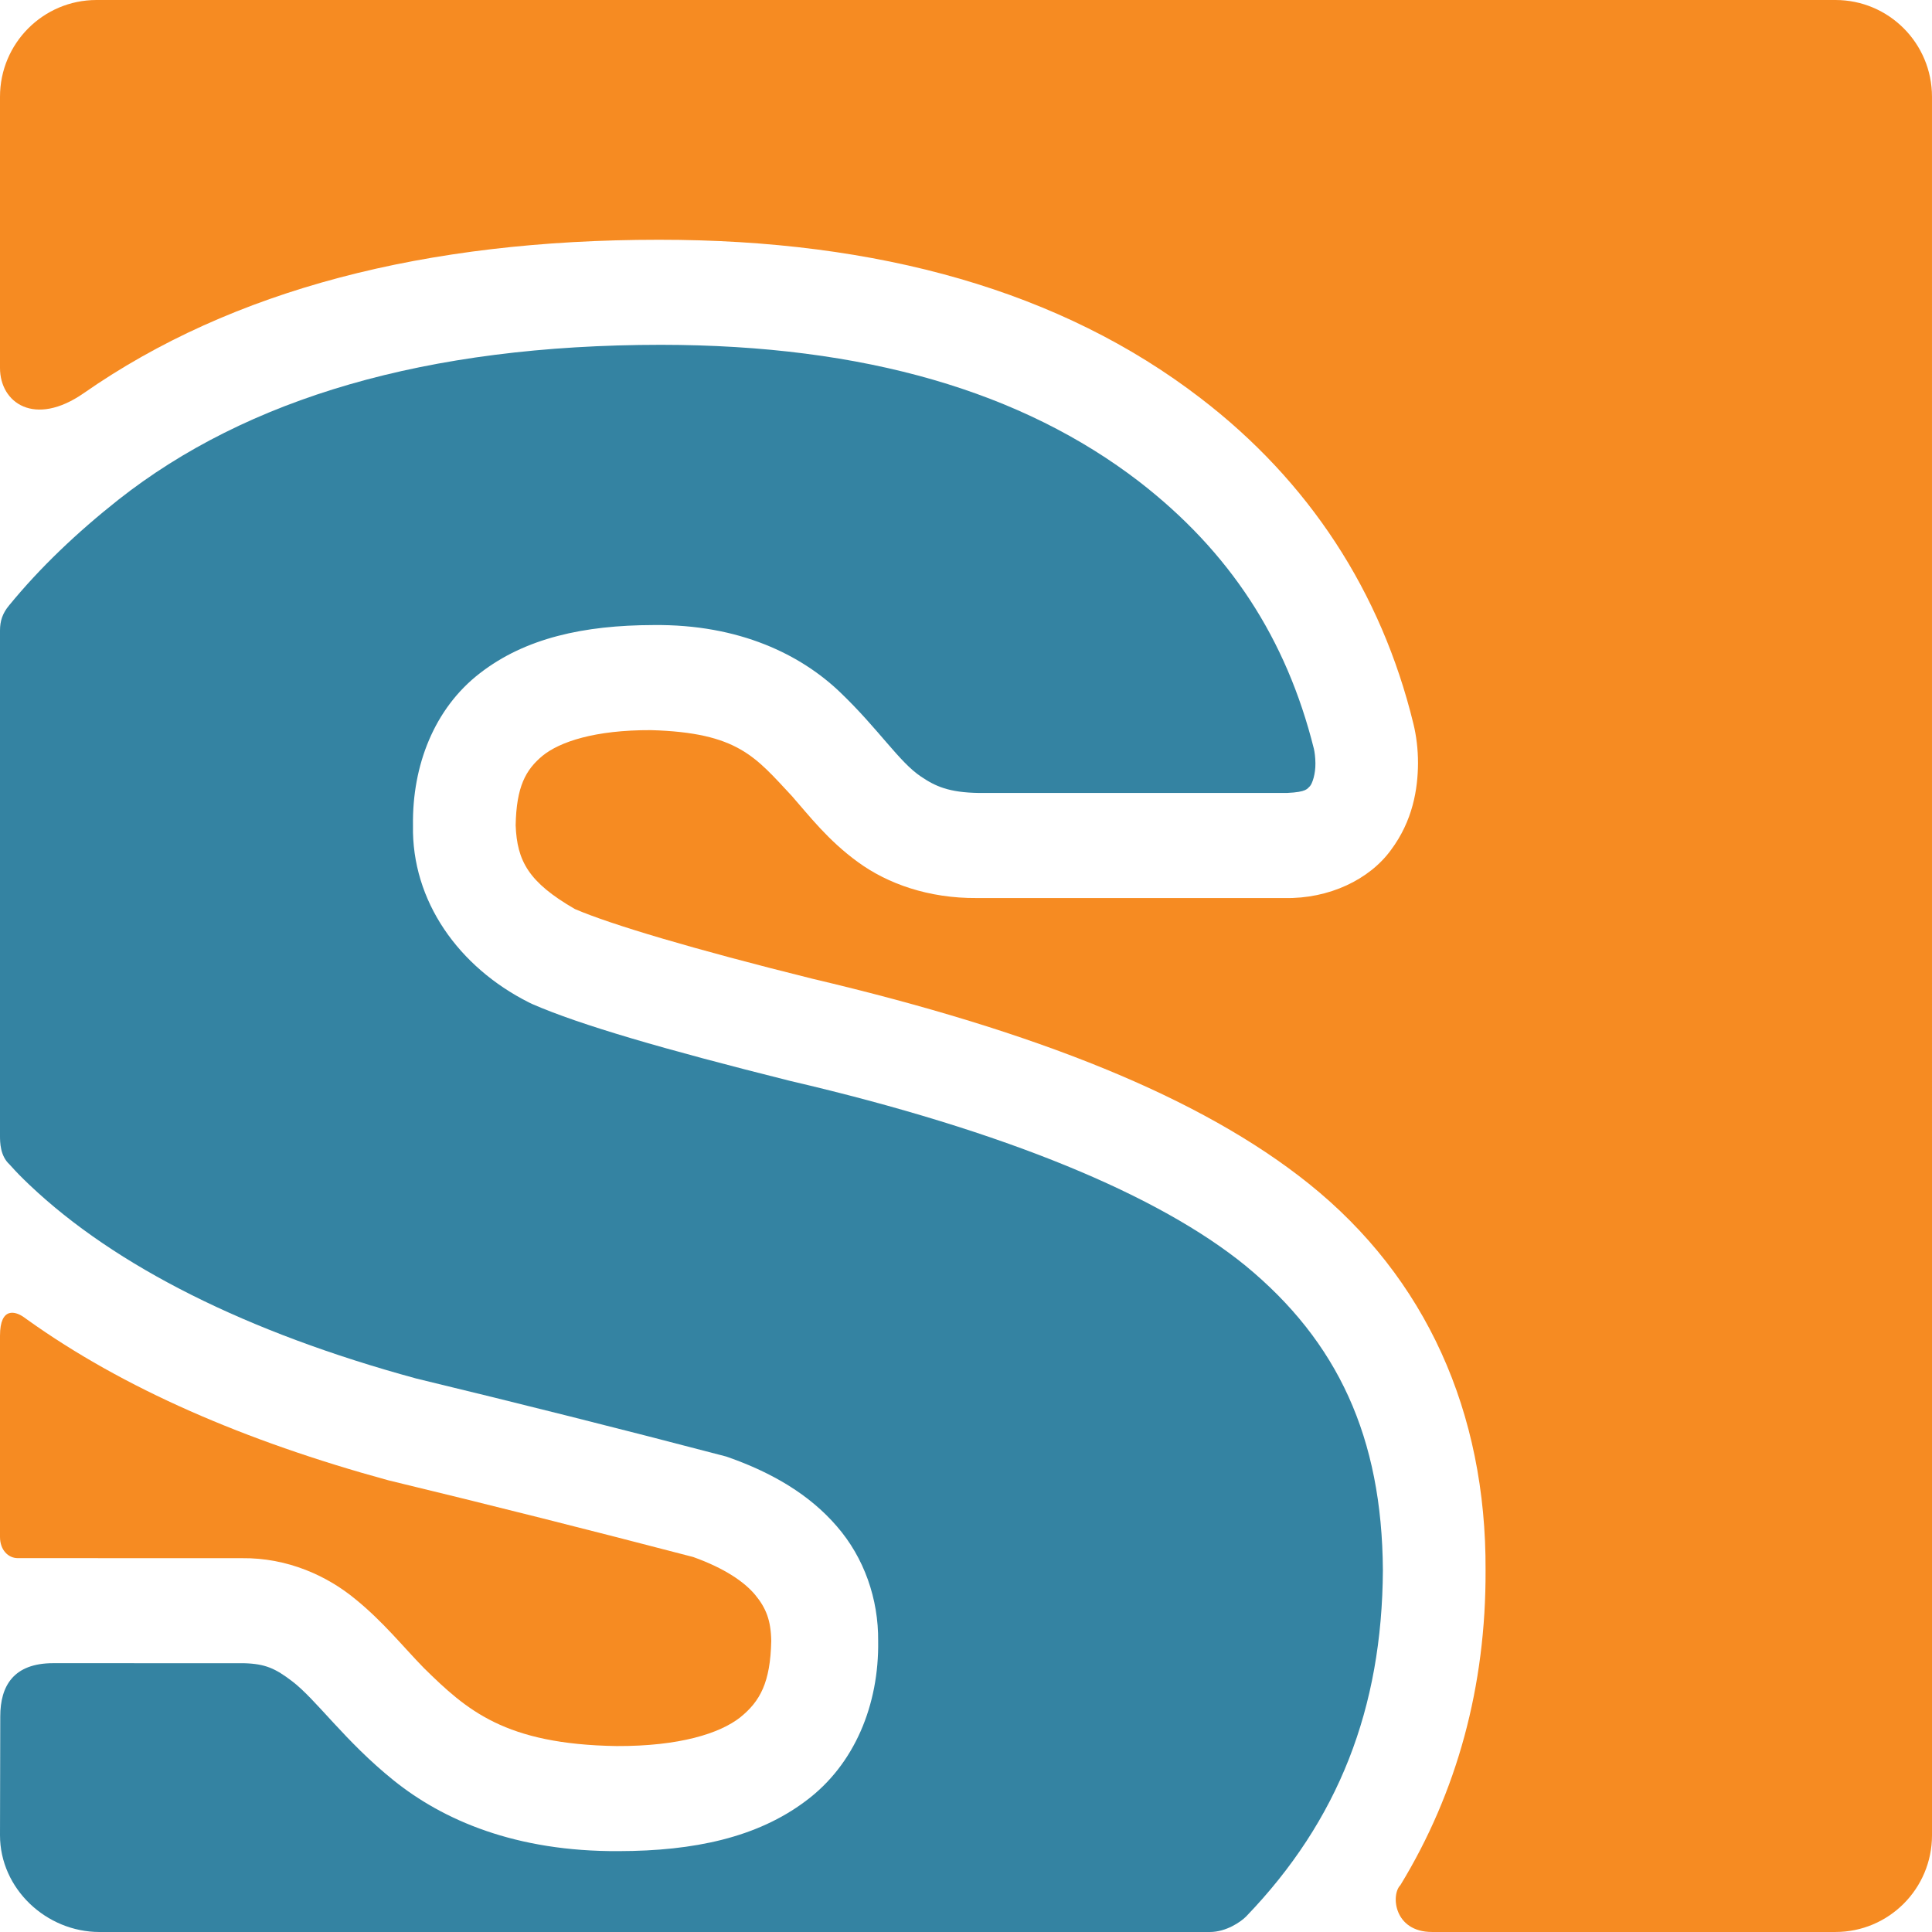
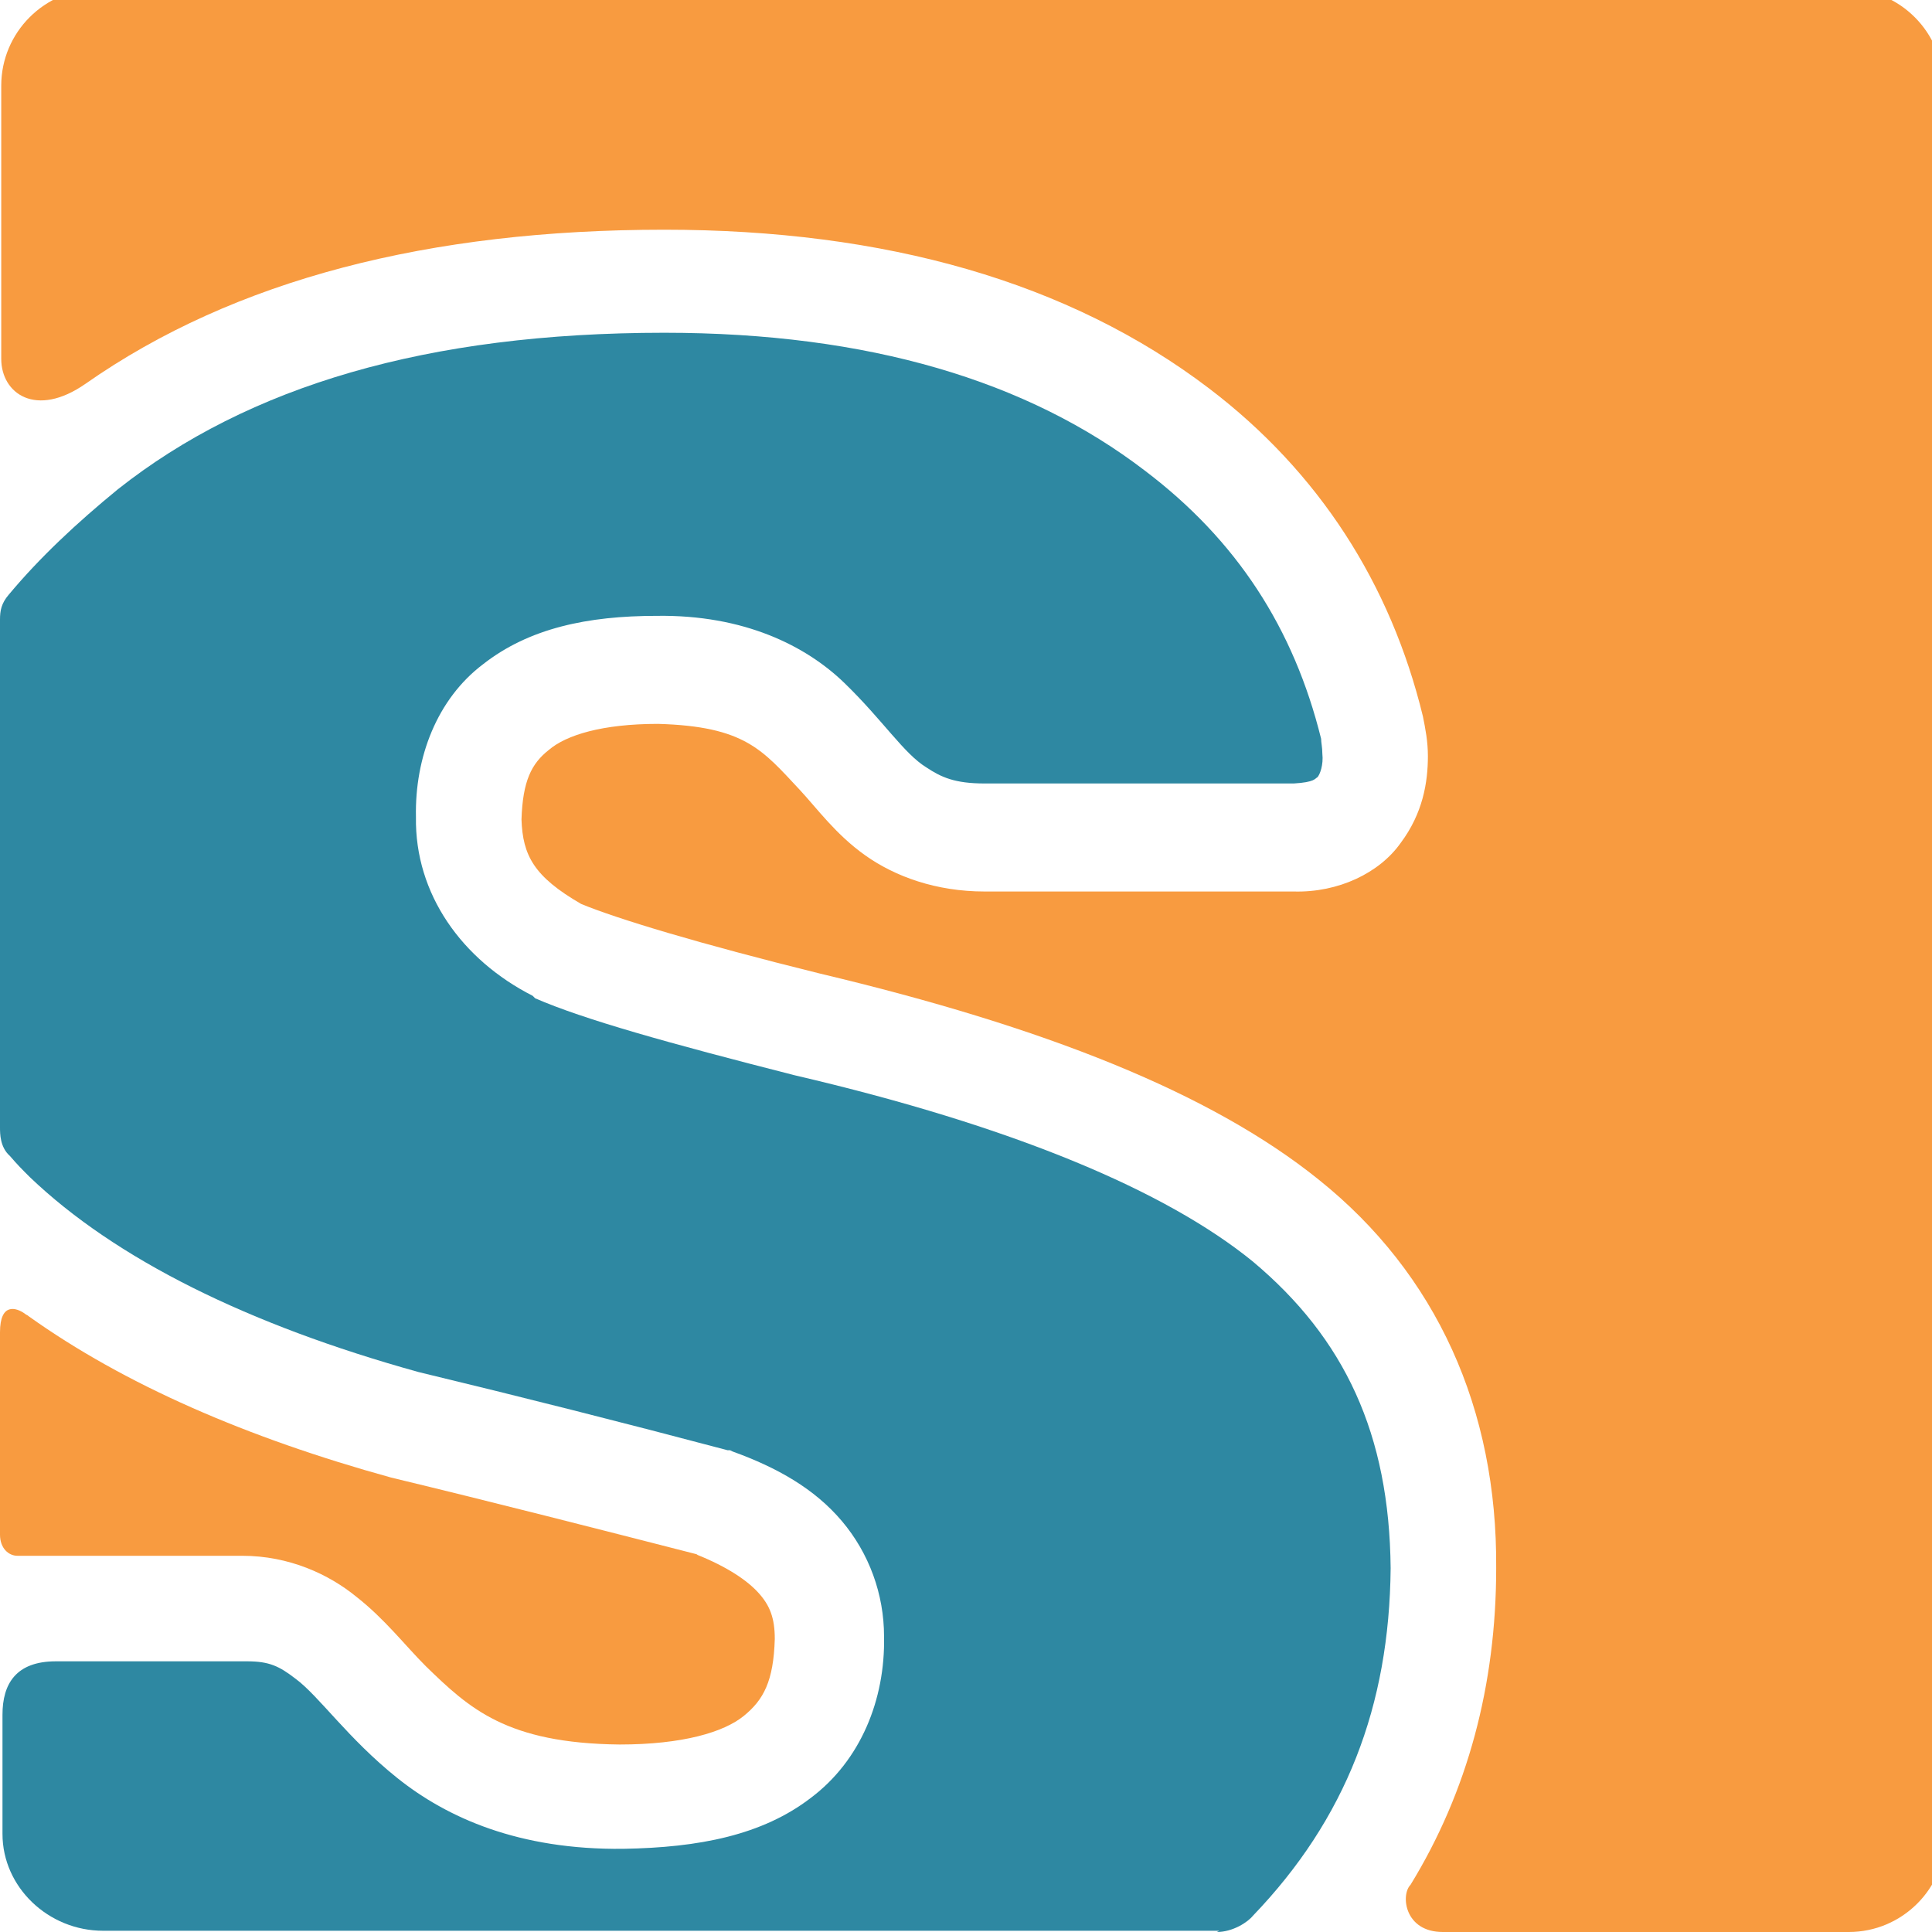
- <svg xmlns="http://www.w3.org/2000/svg" viewBox="0 0 150.213 150.213" height="150.213" width="150.213" xml:space="preserve" id="svg2" version="1.1">
-   <defs id="defs6" />
-   <g transform="matrix(1.333333,0,0,-1.333333,0,150.2133)" id="g10">
-     <g transform="scale(0.1)" id="g12">
-       <path id="path14" style="fill:#f68b22;fill-opacity:1;fill-rule:nonzero;stroke:none" d="m 1126.59,1070.18 c 0,31.17 -25.18,56.42 -56.27,56.42 H 56.273 C 25.199,1126.6 0,1101.35 0,1070.18 V 912.02 c 0,-20.313 20.133,-34.633 48.852,-14.672 86.671,60.441 199.418,89.437 335.308,89.437 128.242,0.074 234.735,-29.945 315.93,-92.379 63.086,-48.34 105.332,-112.859 124.098,-189.836 1.71,-6.984 2.687,-14.621 2.687,-23.101 -0.098,-14.992 -3.027,-33.442 -15.77,-50.512 -12.558,-17.293 -36.171,-28.551 -61.972,-28.027 H 569.641 c -28.258,-0.211 -52.153,8.386 -69.399,21 -17.344,12.586 -28.41,27.035 -38.48,38.5 -21.364,22.836 -31.43,36.957 -82.157,38.41 -32.746,0.117 -53.203,-6.801 -63.261,-14.973 -9.801,-8.179 -15.211,-17.918 -15.653,-40.531 0.825,-20.824 7.454,-33.16 34.52,-48.809 20.629,-8.902 68.512,-23.238 138.582,-40.668 130.57,-30.781 226.5,-69.05 289.461,-119.543 C 831.465,381.648 866.738,303.055 866.27,210.965 866.563,143.379 849.609,81.449 816.602,27.332 810.984,21.75 812.727,0.012 835.078,0.012 h 235.242 c 31.09,0 56.28,25.25 56.28,56.418 z M 404.242,218.66 c -59.051,15.422 -118.019,30.305 -177.89,44.766 -83.7,22.902 -154.5,53.644 -210.391,93.613 -0.66,0.481 -1.289,0.938 -1.918,1.379 C 9.254,361.895 0,364.91 0,347.656 V 230.371 c 0,-7.648 4.832,-12.355 10.344,-12.355 43.242,0 97.316,-0.028 130.617,-0.028 27.023,0.332 50.113,-10.539 66.191,-23.828 16.321,-13.234 27.871,-27.793 40.071,-40.273 24.968,-24.524 47.129,-44.446 112.328,-45.457 36.621,-0.149 60.16,7.34 72.09,16.73 11.601,9.379 17.562,20.27 18.101,44.547 -0.211,12.039 -3.019,19.199 -9.422,26.941 -6.304,7.54 -17.777,15.45 -36.078,22.012" />
-       <path id="path16" style="fill:#3483a2;fill-opacity:1;fill-rule:nonzero;stroke:none" d="m 705.469,0 c 9.636,0 18.254,6.031 21.23,9.109 53.828,55.941 79.258,121.379 79.696,201.856 -0.477,77.519 -26.278,133.32 -80.243,177.687 -50.234,40.84 -139.179,78.25 -265.464,107.661 -73.758,18.492 -122.297,32.601 -150.18,44.742 l -1.039,0.496 -0.992,0.472 c -40.997,20.614 -68.504,59.149 -67.657,103.321 -0.472,34.832 12.36,68.133 39.028,88.687 26.468,20.543 60.754,27.985 101.043,28.082 50.656,0.602 86.418,-17.597 108.89,-39.074 22.407,-21.394 34.617,-40.898 47.235,-49.258 8.382,-5.687 16.304,-9.328 33.922,-9.578 h 179.453 c 11.882,0.512 11.882,2.602 13.449,3.93 1.433,1.594 3.289,7.101 3.211,13.332 0,3.387 -0.481,6.758 -0.891,8.508 C 750.098,754.25 716.98,804.965 664.211,845.805 596.316,897.98 504.641,925.441 385.422,925.531 248.227,925.461 143.98,894.262 68.981,835.156 44.867,816.074 23.34,795.605 5.391,773.684 1.406,768.953 0,764.375 0,758.934 V 464.355 c 0,-3.925 0.098,-11.738 5.52,-16.738 4.637,-5.129 6.598,-7.121 11.809,-12.09 49.918,-47.285 126.567,-85.879 225.43,-112.785 59.84,-14.453 119.582,-29.453 179.422,-45.144 l 1.304,-0.344 1.079,-0.371 c 25.726,-9.051 47.5,-21.836 63.367,-40.254 15.988,-18.359 24.359,-42.422 24.148,-66.934 0.551,-36.98 -13.621,-72.047 -42.25,-93.304 C 441.527,55.109 404.688,47.238 360.859,47.16 300.559,46.801 258.297,65.289 229.563,88.398 200.996,111.379 184.41,135.574 170.25,146.309 c -9.602,7.285 -15.43,10.097 -28.043,10.429 -31.84,0 -98.539,0.02 -111.176,0.02 C 7.875,156.758 0.156,143.484 0.156,125.73 0.156,117.32 0,56.441 0,56.441 0,25.25 26.957,0 58.035,0 H 705.469" />
-     </g>
+ <svg xmlns="http://www.w3.org/2000/svg" xml:space="preserve" width="1.556in" height="1.556in" version="1.1" style="shape-rendering:geometricPrecision; text-rendering:geometricPrecision; image-rendering:optimizeQuality; fill-rule:evenodd; clip-rule:evenodd" viewBox="0 0 1556 1556">
+   <defs>
+     <style type="text/css">
+    
+     .fil1 {fill:#2E88A2;fill-rule:nonzero}
+     .fil0 {fill:#F89B40;fill-rule:nonzero}
+    
+   </style>
+   </defs>
+   <g id="Layer_x0020_1">
+     <path class="fil0" d="M1565 69c0,-43 -35,-78 -78,-78l-1408 0c-43,0 -78,35 -78,78l0 220c0,28 28,48 68,20 120,-84 277,-124 466,-124 178,0 326,42 439,128 88,67 146,157 172,264 2,10 4,20 4,32 0,21 -4,46 -22,70 -17,24 -50,40 -86,39l-249 0c-39,0 -72,-12 -96,-29 -24,-17 -39,-38 -53,-53 -30,-32 -44,-51 -114,-53 -45,0 -74,9 -88,21 -14,11 -21,25 -22,56 1,29 10,46 48,68 29,12 95,32 192,56 181,43 315,96 402,166 95,76 144,185 143,313 0,94 -23,180 -69,255 -8,8 -5,38 26,38l327 0c43,0 78,-35 78,-78l0 -1408zm-1003 1183c-82,-21 -164,-42 -247,-62 -116,-32 -215,-75 -292,-130 -1,-1 -2,-1 -3,-2 -7,-5 -20,-9 -20,15l0 163c0,11 7,17 14,17 60,0 135,0 181,0 38,0 70,15 92,33 23,18 39,39 56,56 35,34 65,62 156,63 51,0 84,-10 100,-23 16,-13 24,-28 25,-62 0,-17 -4,-27 -13,-37 -9,-10 -25,-21 -50,-31z" />
+     <path class="fil1" d="M980 1556c13,0 25,-8 29,-13 75,-78 110,-169 111,-280 -1,-108 -37,-185 -111,-247 -70,-57 -193,-109 -369,-150 -102,-26 -170,-45 -209,-62l-1 -1 -1 -1c-57,-29 -95,-82 -94,-144 -1,-48 17,-95 54,-123 37,-29 84,-39 140,-39 70,-1 120,24 151,54 31,30 48,57 66,68 12,8 23,13 47,13l249 0c17,-1 17,-4 19,-5 2,-2 5,-10 4,-19 0,-5 -1,-9 -1,-12 -22,-89 -68,-160 -142,-216 -94,-72 -222,-111 -387,-111 -191,0 -335,43 -440,126 -33,27 -63,55 -88,85 -6,7 -7,13 -7,20l0 409c0,5 0,16 8,23 6,7 9,10 16,17 69,66 176,119 313,157 83,20 166,41 249,63l2 0 2 1c36,13 66,30 88,56 22,26 34,59 34,93 1,51 -19,100 -59,130 -39,30 -90,40 -151,41 -84,1 -142,-25 -182,-57 -40,-32 -63,-66 -82,-80 -13,-10 -21,-14 -39,-14 -44,0 -137,0 -154,0 -32,0 -43,18 -43,43 0,12 0,96 0,96 0,43 37,78 81,78l899 0z" />
  </g>
</svg>
